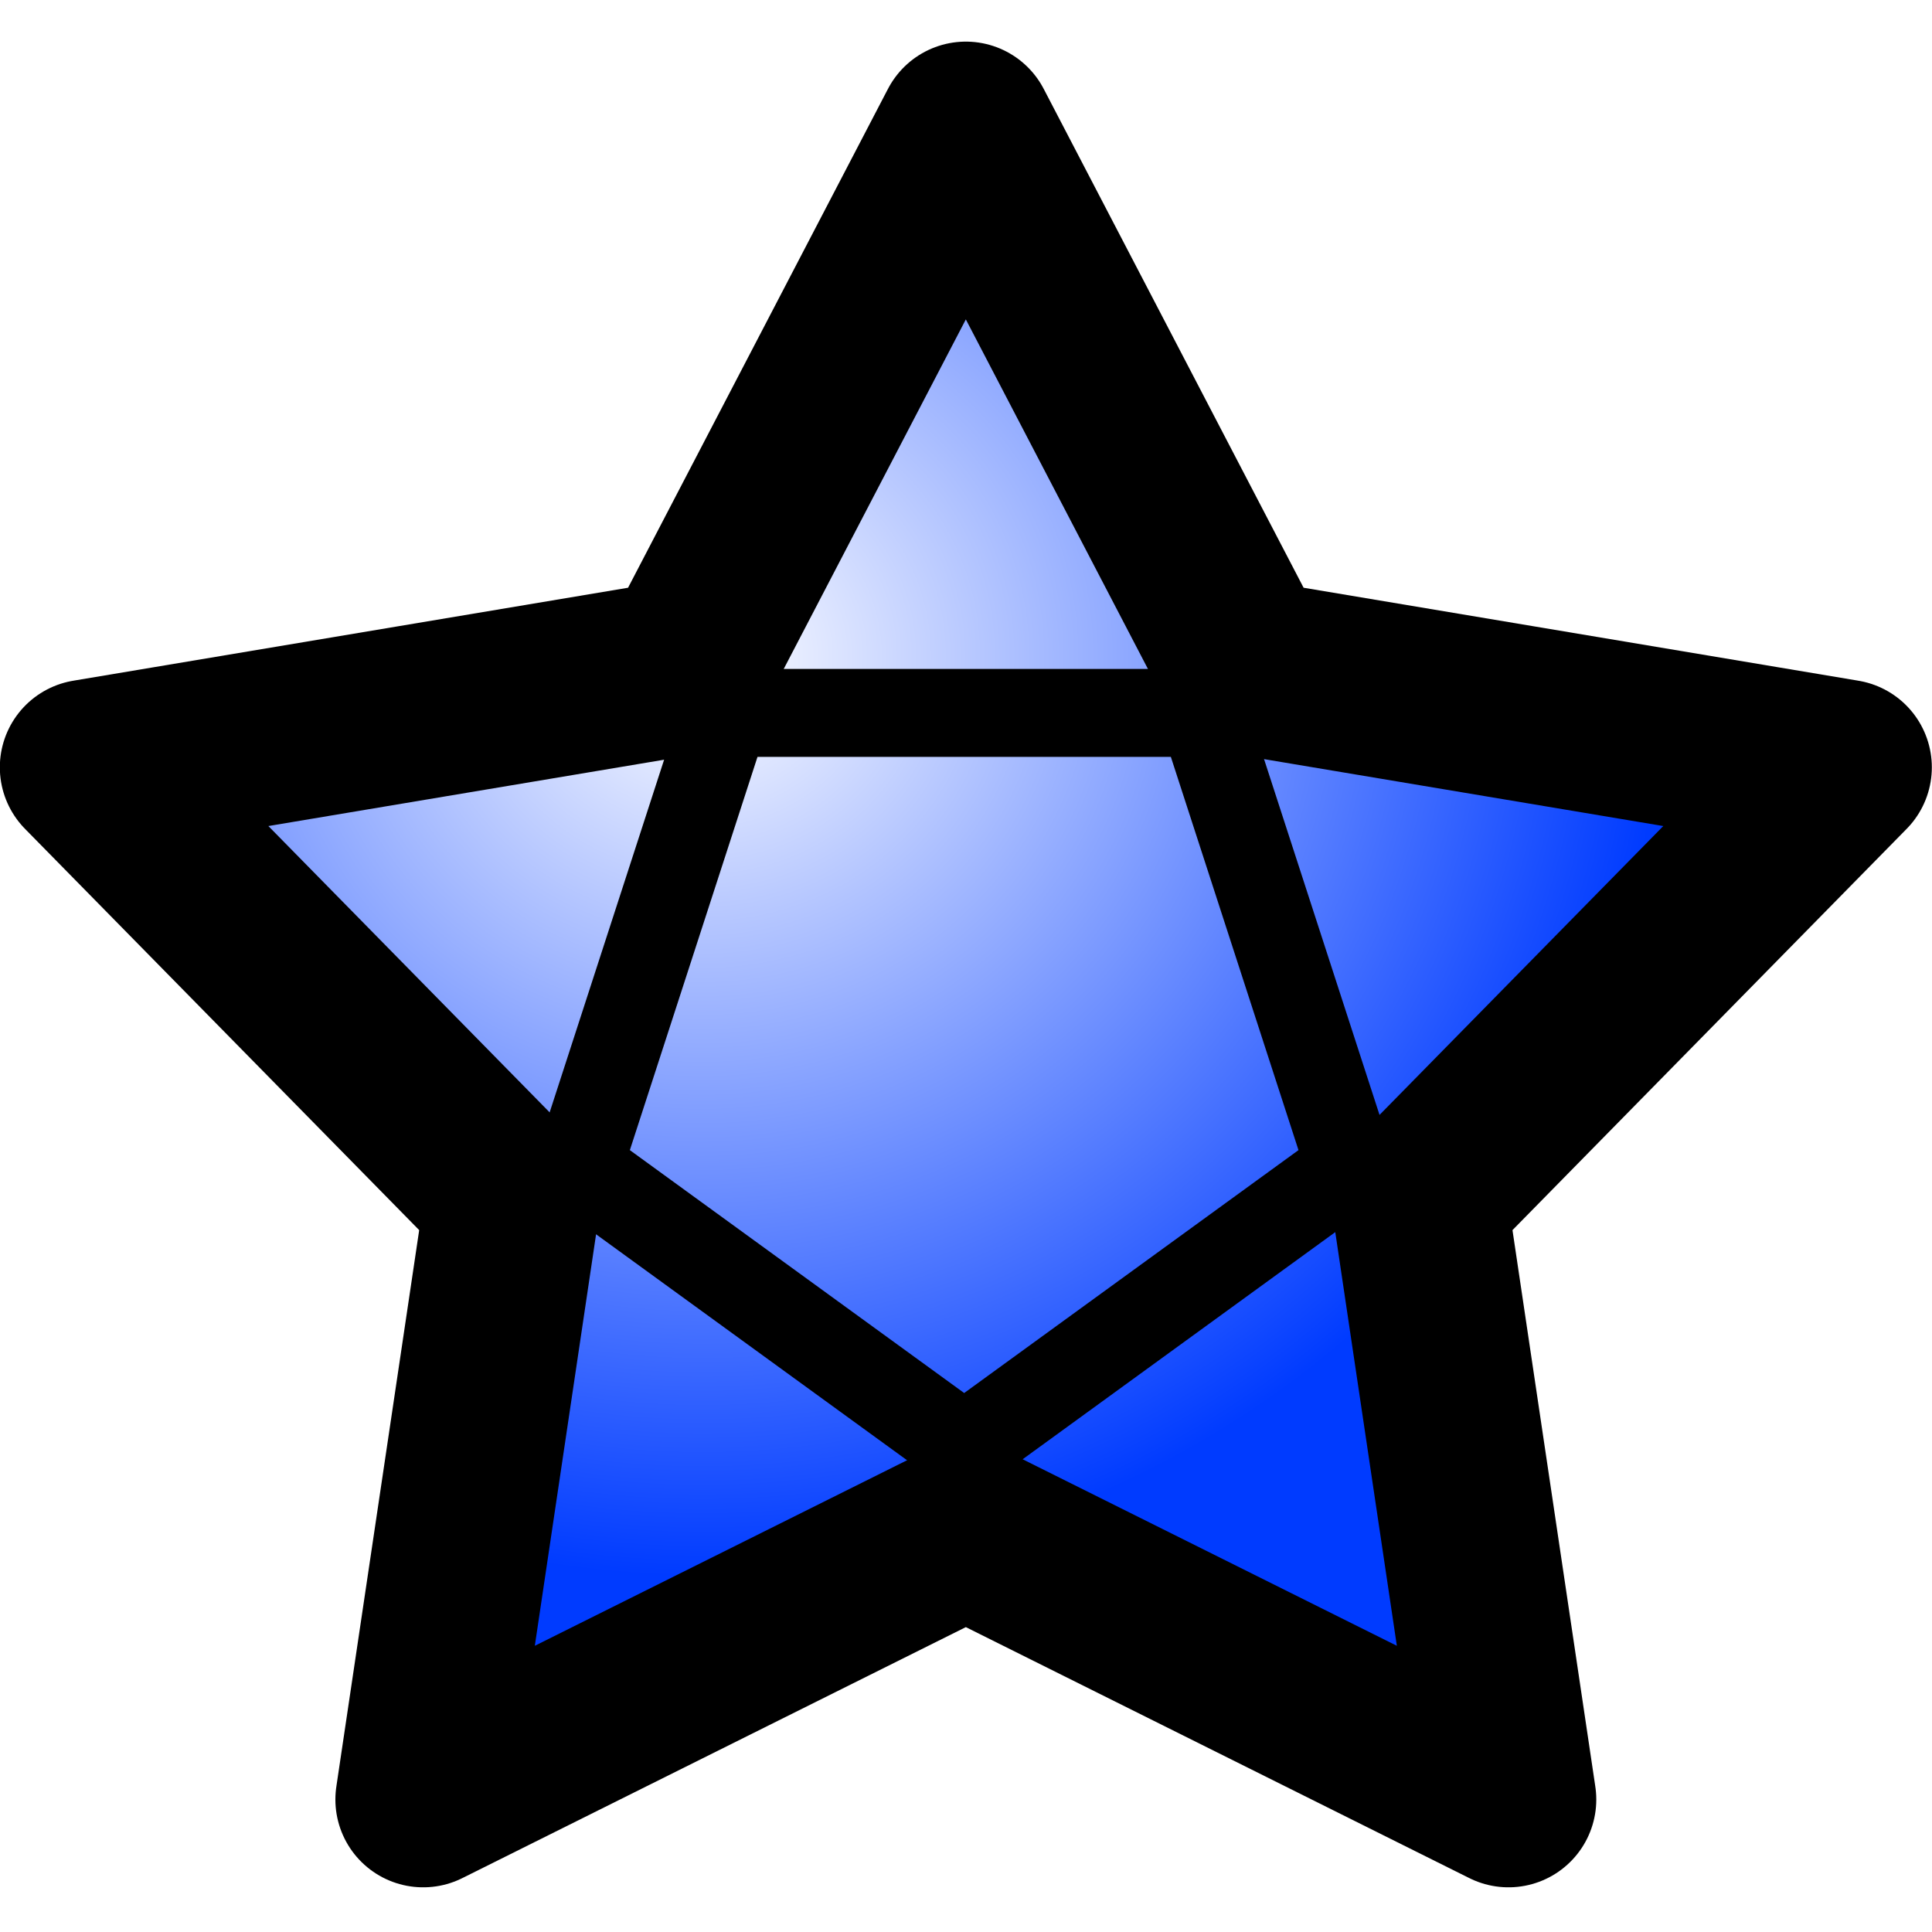
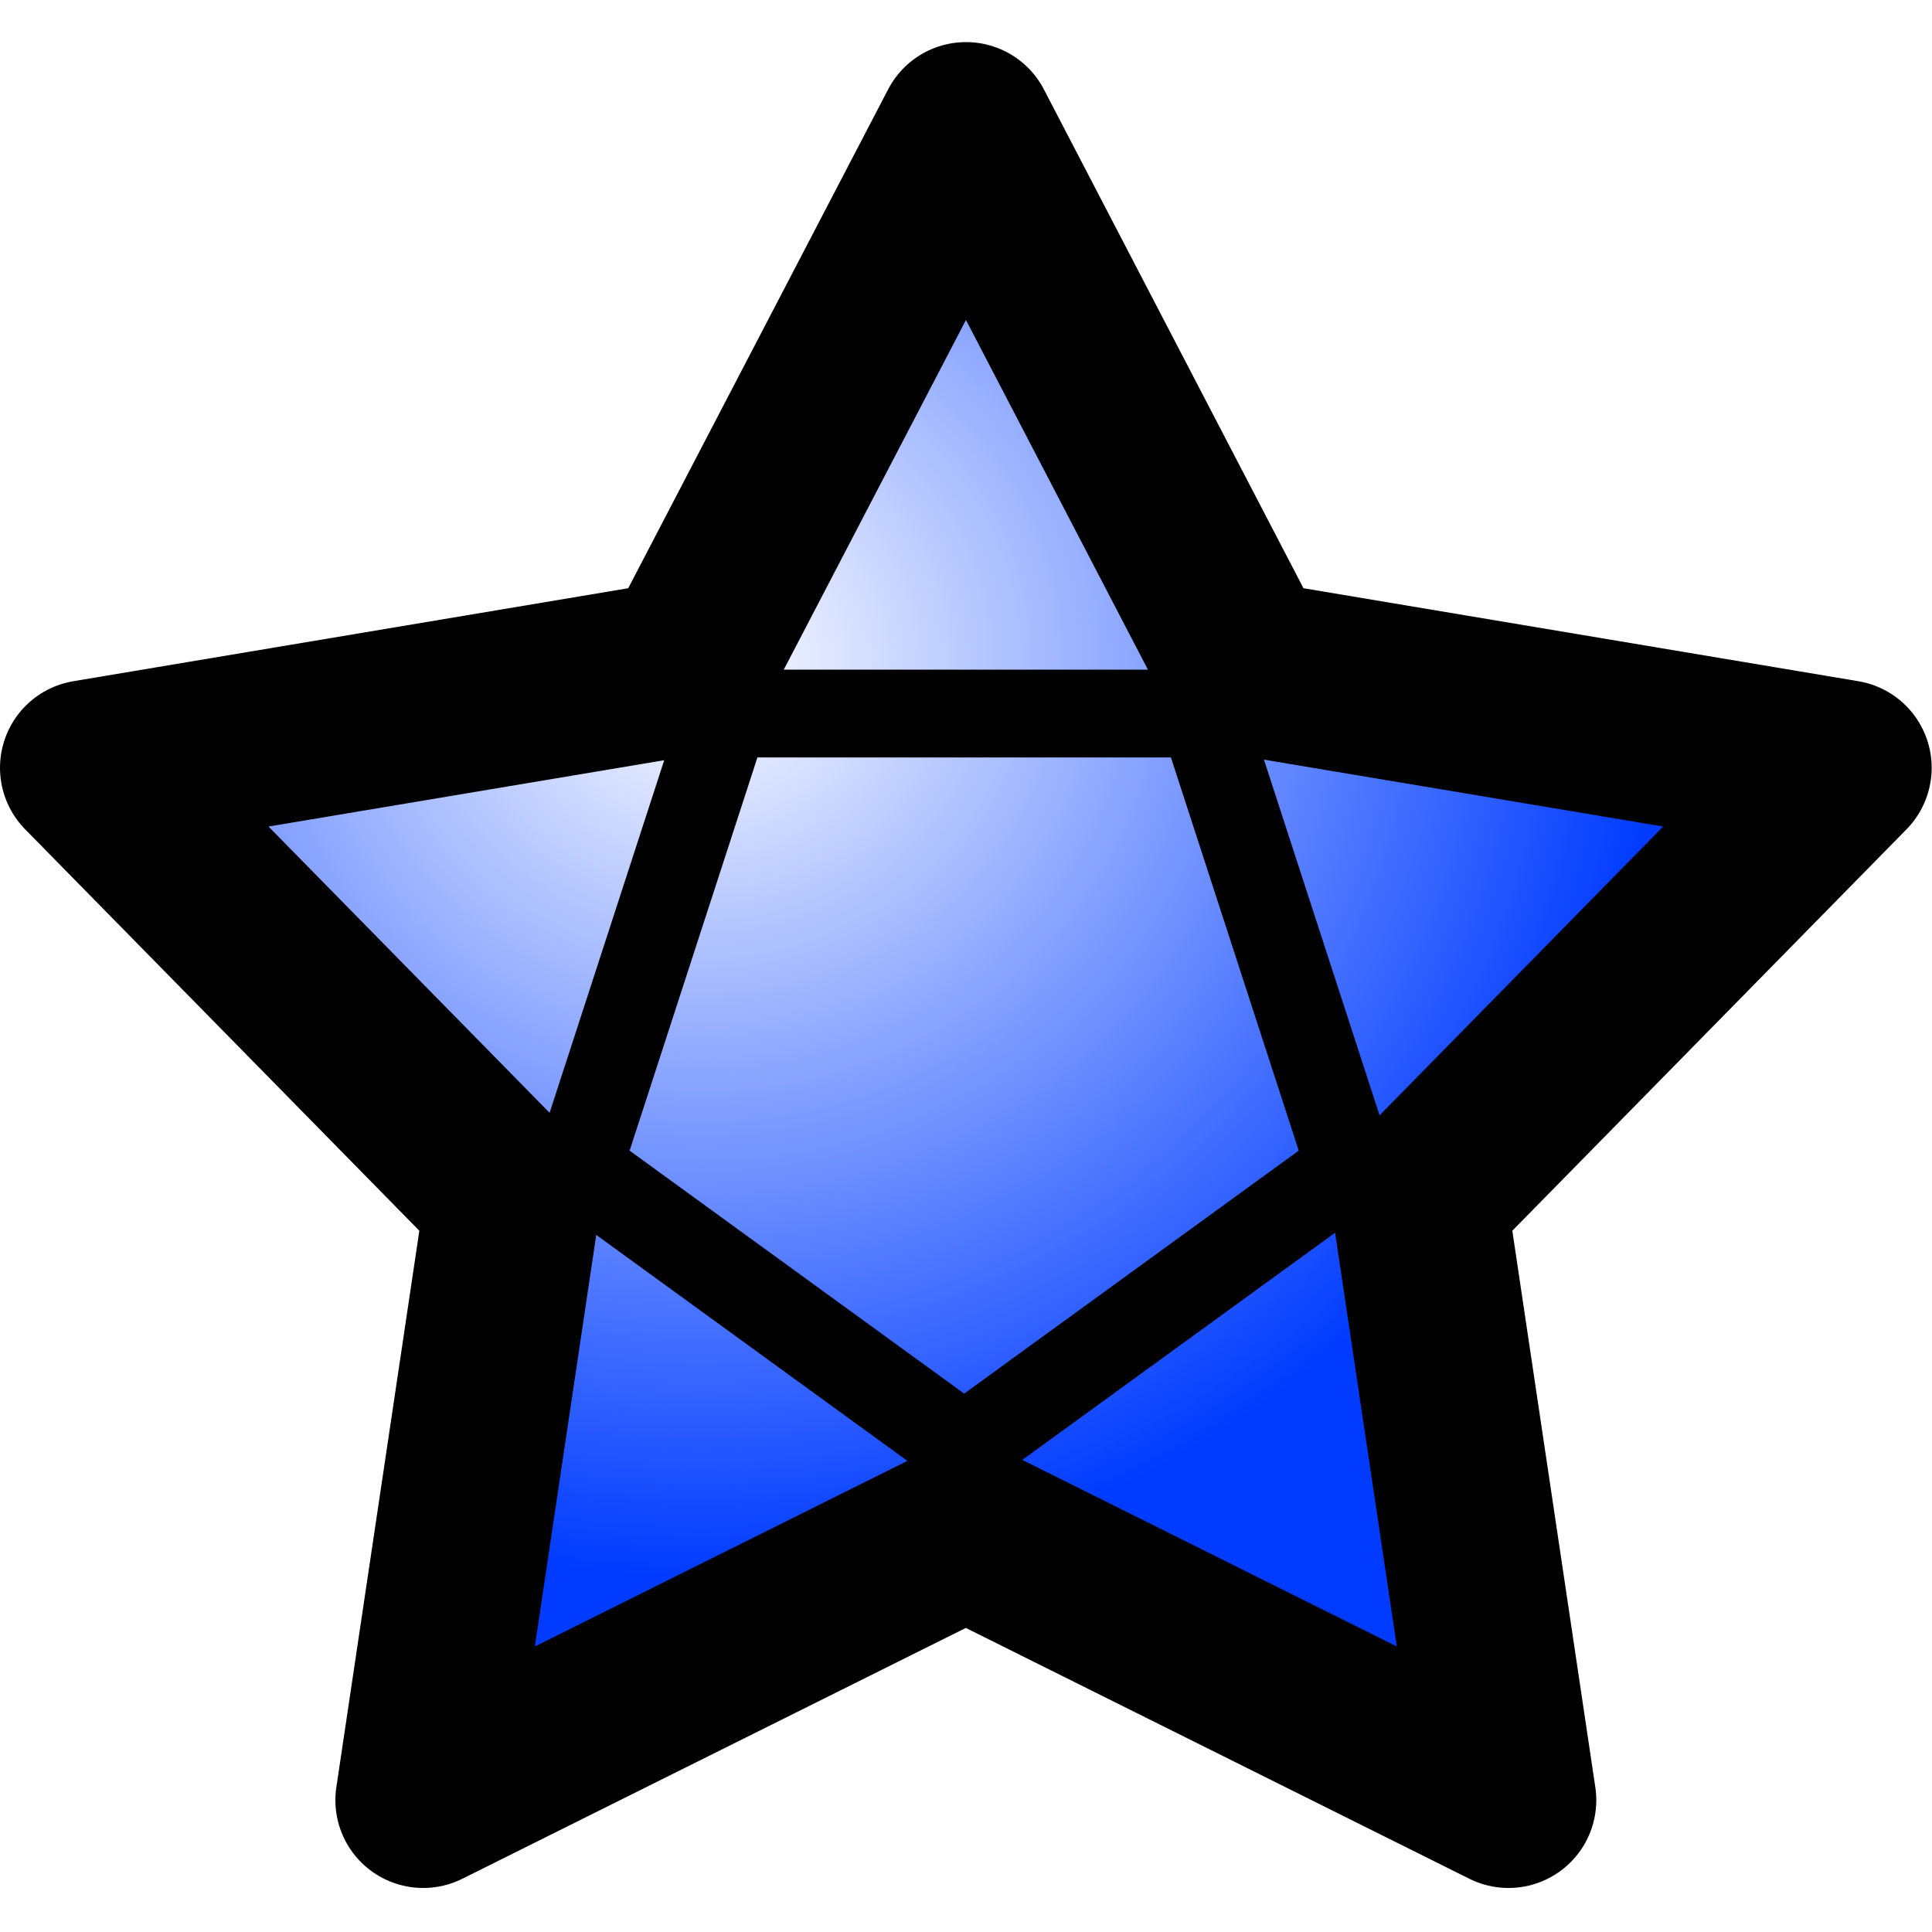
- <svg xmlns="http://www.w3.org/2000/svg" xmlns:xlink="http://www.w3.org/1999/xlink" width="22" height="22" viewBox="0 0 5.821 5.821" version="1.1" id="svg8">
+ <svg xmlns="http://www.w3.org/2000/svg" xmlns:xlink="http://www.w3.org/1999/xlink" width="44" height="44" viewBox="0 0 11.642 11.642" version="1.1" id="svg8">
  <defs id="defs2">
    <linearGradient id="linearGradient863">
      <stop style="stop-color:#ffffff;stop-opacity:1" offset="0" id="stop859" />
      <stop style="stop-color:#003bff;stop-opacity:1" offset="1" id="stop861" />
    </linearGradient>
    <linearGradient id="linearGradient832">
      <stop style="stop-color:#fffdfd;stop-opacity:1" offset="0" id="stop828" />
      <stop style="stop-color:#ff0000;stop-opacity:1" offset="1" id="stop830" />
    </linearGradient>
    <radialGradient xlink:href="#linearGradient832" id="radialGradient834" cx="5.752" cy="6.12" fx="5.752" fy="6.12" r="11" gradientTransform="matrix(0.00619697,1.044901,-1.239655,0.00735199,13.30352,0.9523919)" gradientUnits="userSpaceOnUse" />
-     <radialGradient xlink:href="#linearGradient863" id="radialGradient865" cx="2.114" cy="-293.11" fx="2.114" fy="-293.11" r="2.91" gradientTransform="matrix(1,0,0,0.9555064,0,-13.0849)" gradientUnits="userSpaceOnUse" />
+     <radialGradient xlink:href="#linearGradient863" id="radialGradient865" cx="2.114" cy="-293.11" fx="2.114" fy="-293.11" r="2.91" gradientTransform="matrix(2.000019,0,0,1.911031,-2.787686e-5,270.8324)" gradientUnits="userSpaceOnUse" />
  </defs>
-   <g id="layer1" transform="translate(0,-291.1791)">
-     <path style="opacity:1;fill:url(#radialGradient865);fill-opacity:1;stroke:#000000;stroke-width:0.529;stroke-linecap:round;stroke-linejoin:round;stroke-miterlimit:4;stroke-dasharray:none;stroke-opacity:1;paint-order:normal" id="path857" d="m 2.91,-291.569 -0.844,-1.62 -1.802,-0.302 1.28,-1.303 -0.269,-1.807 1.635,0.815 1.635,-0.815 -0.269,1.807 1.28,1.303 -1.802,0.302 z" transform="scale(1,-1)" />
-     <path style="opacity:1;fill:none;fill-opacity:1;stroke:#000000;stroke-width:0.265;stroke-linecap:round;stroke-linejoin:round;stroke-miterlimit:4;stroke-dasharray:none;stroke-opacity:1;paint-order:normal" id="path867" d="m 2.905,295.54 -1.163,-0.845 0.444,-1.368 1.438,0 0.444,1.368 z" />
+   <g id="layer1" transform="translate(0,-285.3583)">
+     <path style="opacity:1;fill:url(#radialGradient865);fill-opacity:1;stroke:#000000;stroke-width:1.058;stroke-linecap:round;stroke-linejoin:round;stroke-miterlimit:4;stroke-dasharray:none;stroke-opacity:1;paint-order:normal" id="path857" d="m 5.821,-286.141 -1.688,-3.24 -3.604,-0.604 2.56,-2.607 -0.539,-3.614 3.27,1.629 3.27,-1.629 -0.539,3.614 2.56,2.607 -3.604,0.604 z" transform="scale(1,-1)" />
+     <path style="opacity:1;fill:none;fill-opacity:1;stroke:#000000;stroke-width:0.529;stroke-linecap:round;stroke-linejoin:round;stroke-miterlimit:4;stroke-dasharray:none;stroke-opacity:1;paint-order:normal" id="path867" d="m 5.81,294.083 -2.327,-1.69 0.889,-2.735 2.876,0 0.889,2.735 z" />
  </g>
</svg>
